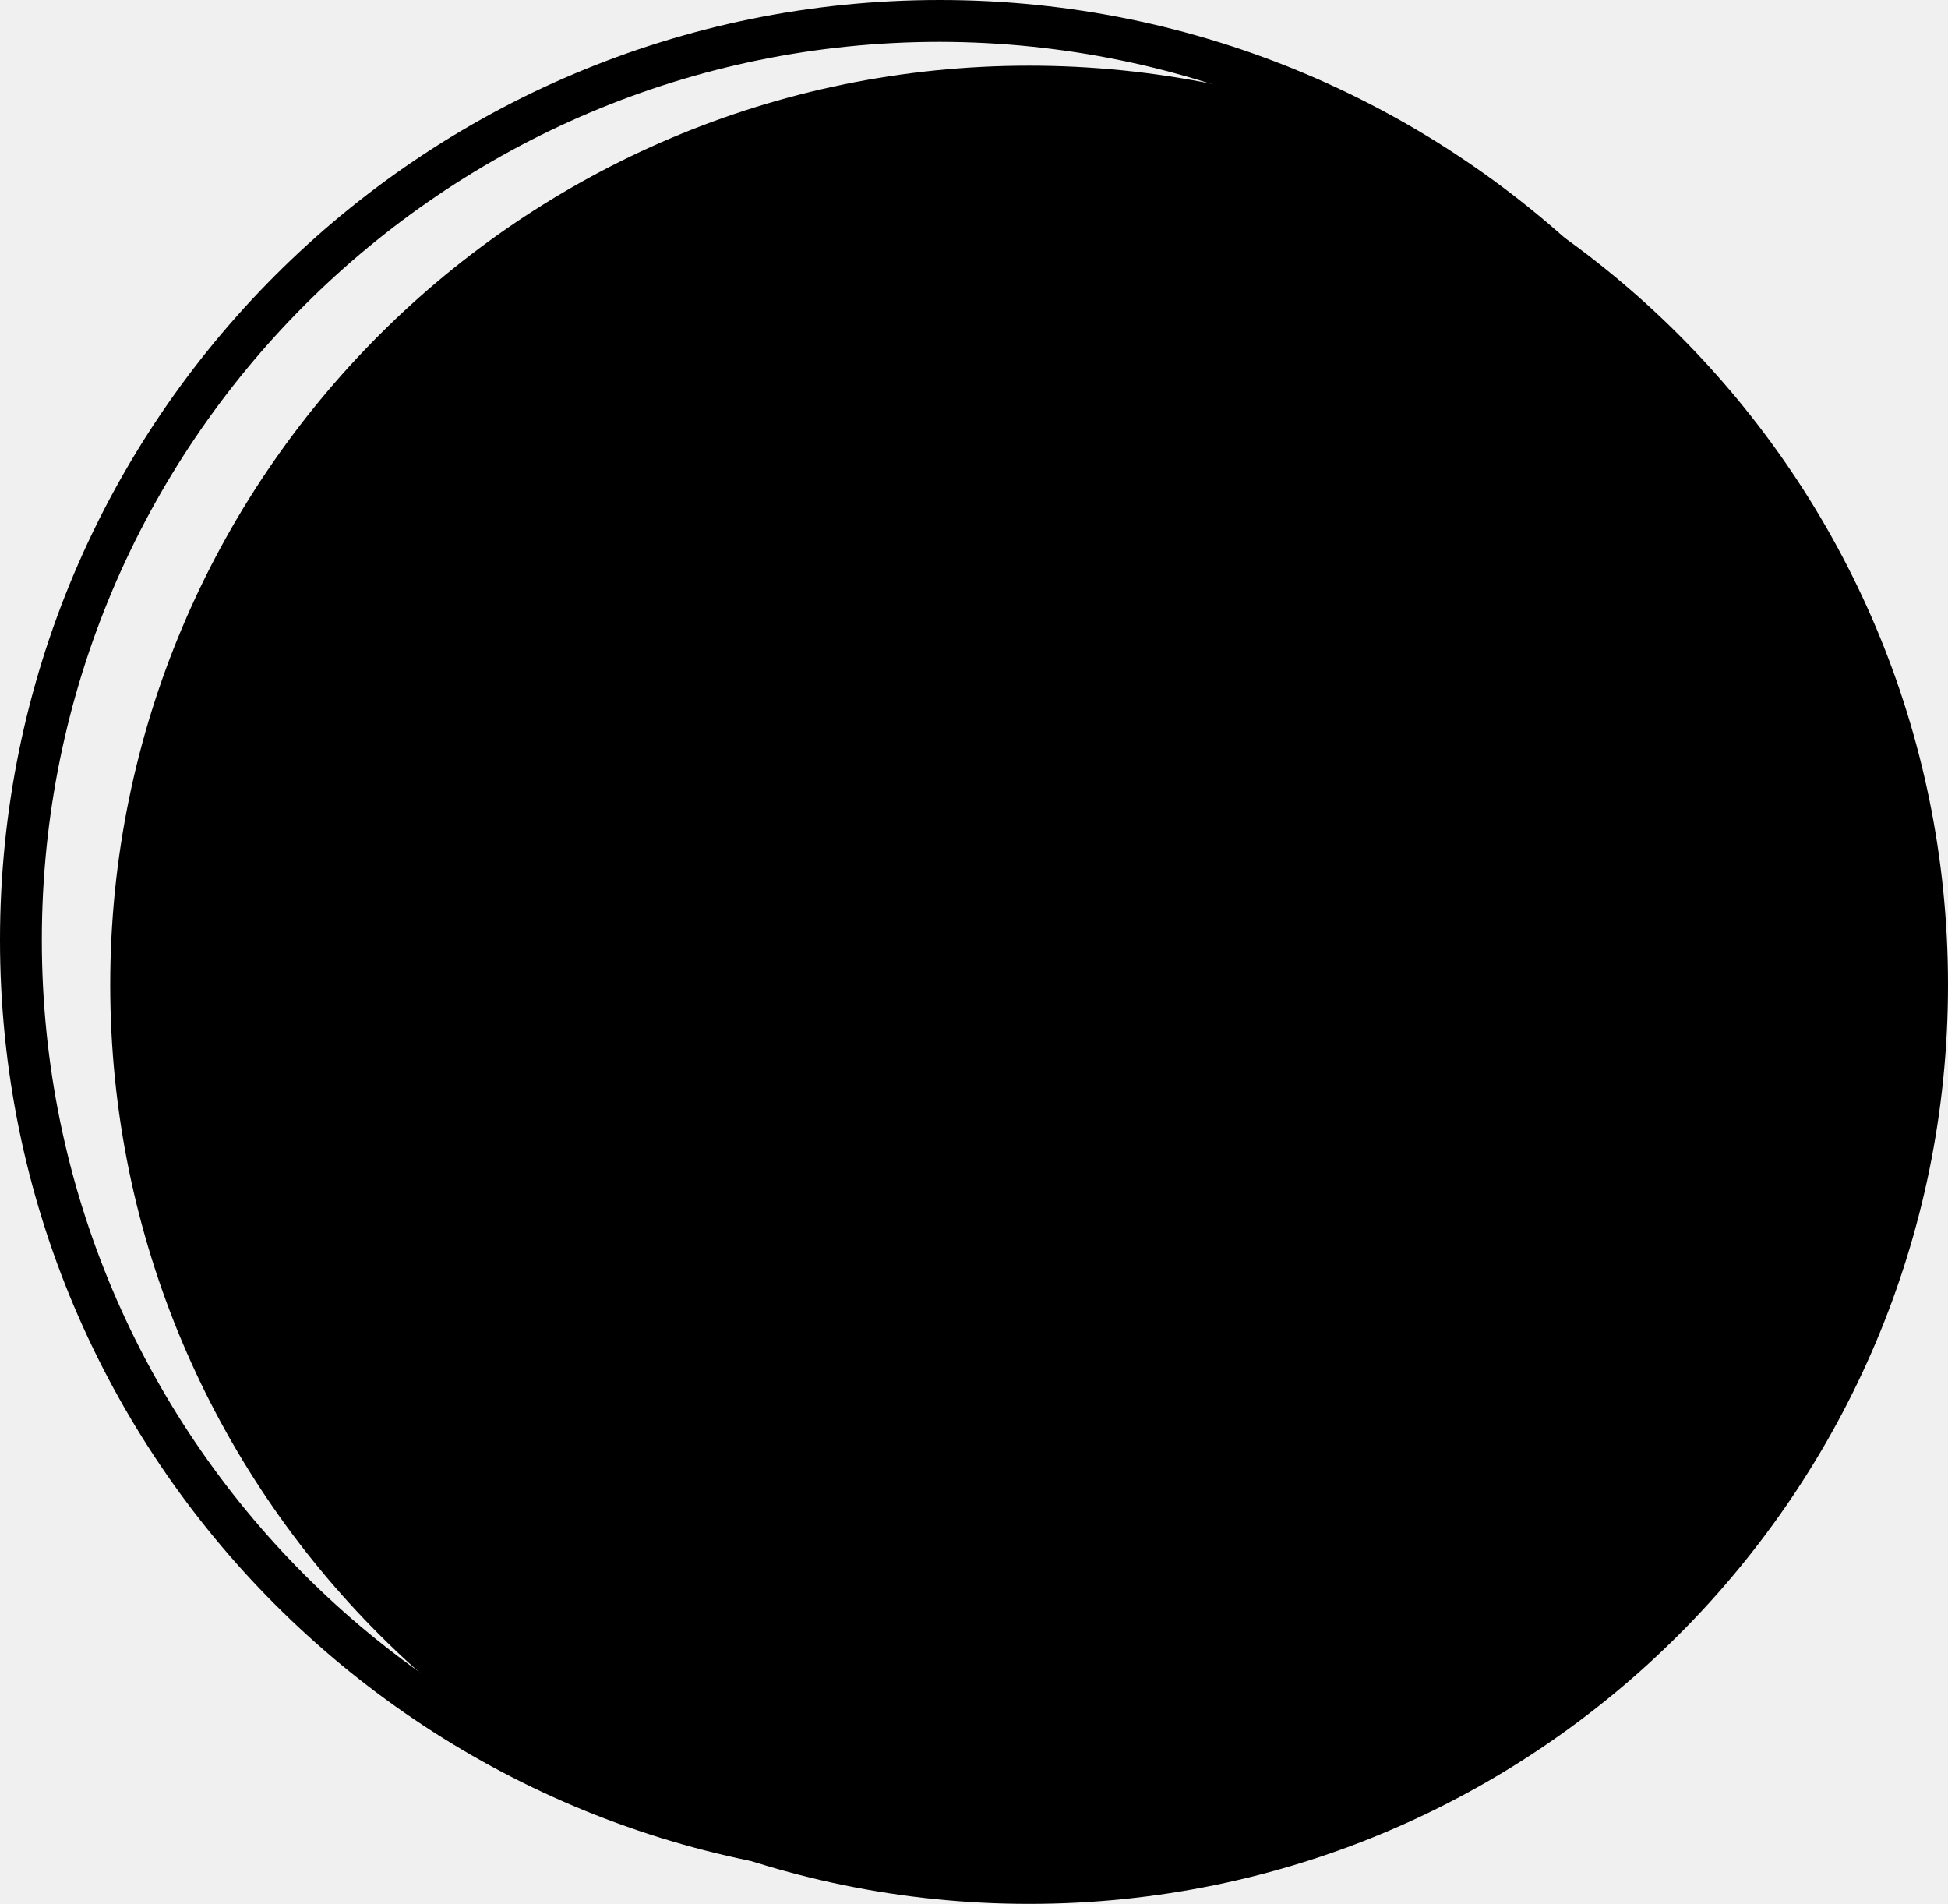
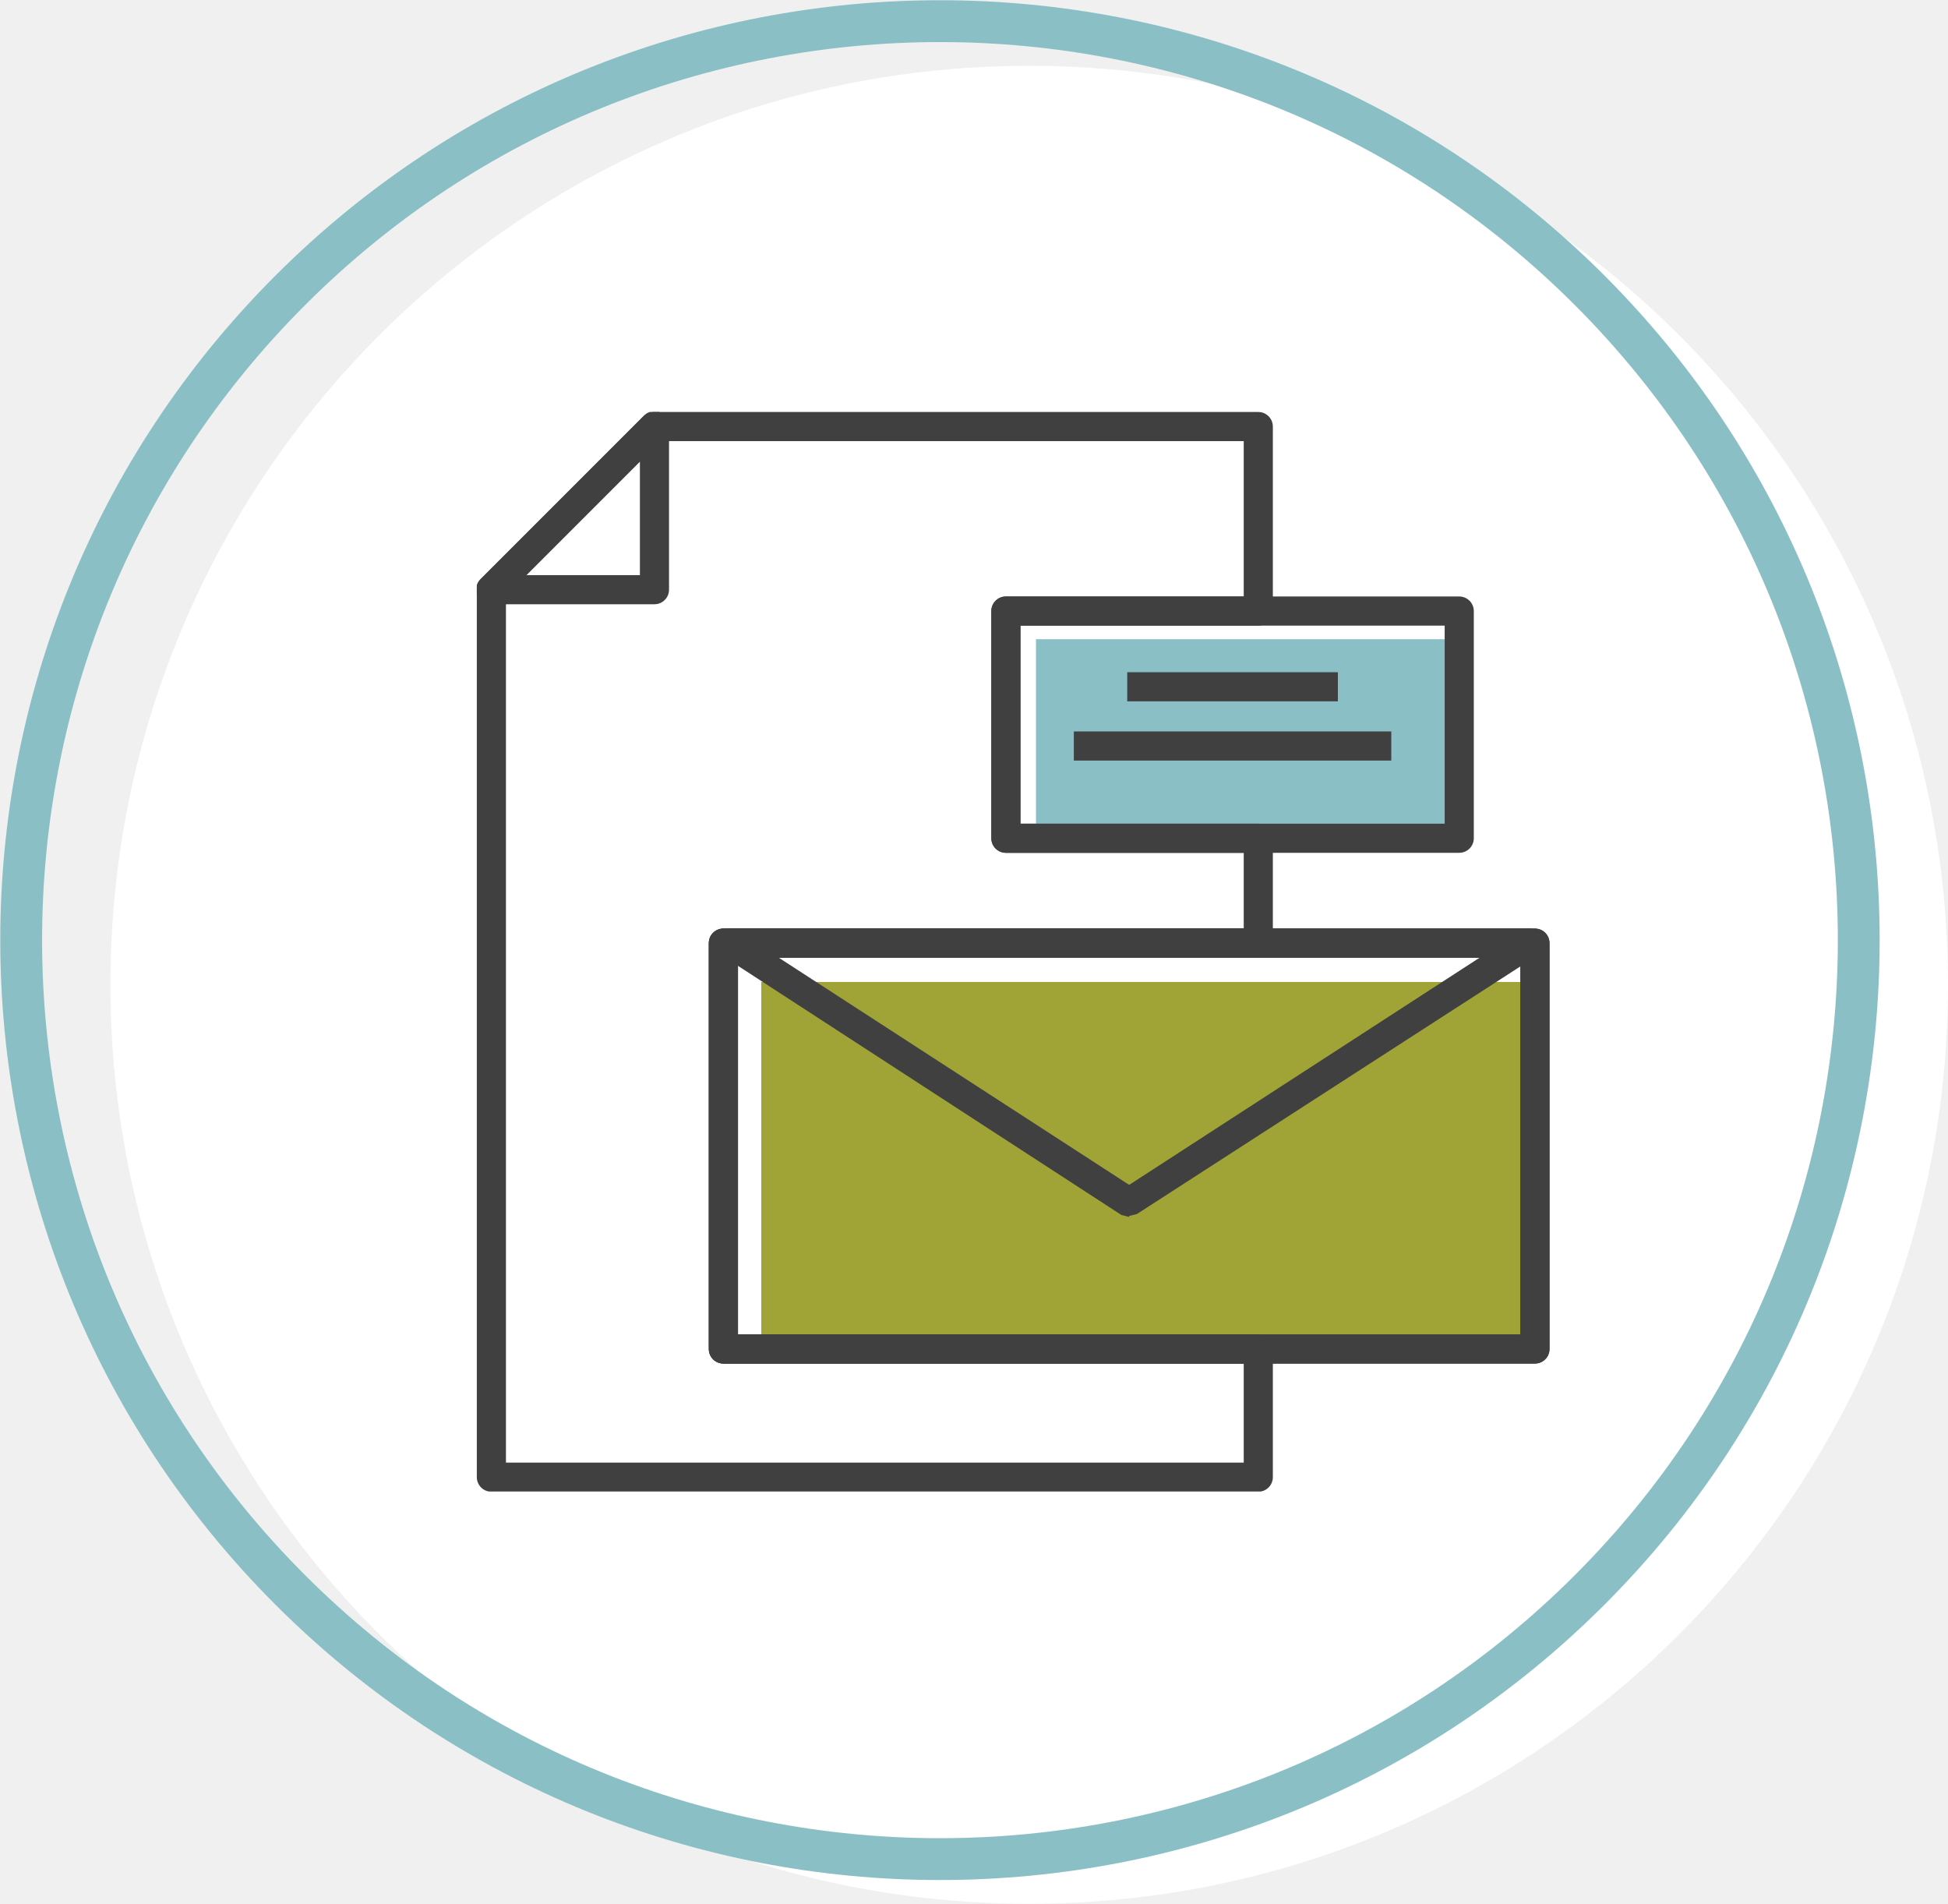
- <svg xmlns="http://www.w3.org/2000/svg" viewBox="0 0 186.28 182.01" aria-hidden="true">
-   <g id="Layer_2" data-name="Layer 2">
-     <g id="Categories_and_Icons" data-name="Categories and Icons">
-       <circle class="cls-5" cx="98.41" cy="94.15" r="87.87" />
-       <path class="cls-1" d="M89.87,179.74a89.87,89.87,0,1,1,89.87-89.87A90,90,0,0,1,89.87,179.74ZM89.87,4a85.87,85.87,0,1,0,85.87,85.87A86,86,0,0,0,89.87,4Z" />
+ <svg xmlns="http://www.w3.org/2000/svg" width="248.7" height="242.97" viewBox="0 0 248.7 242.97">
+   <defs>
+     <clipPath id="a">
+       <rect width="248.7" height="242.97" fill="none" />
+     </clipPath>
+     <clipPath id="b">
+       <rect width="136.951" height="137.793" fill="none" />
+     </clipPath>
+   </defs>
+   <g transform="translate(-196 -2384.015)">
+     <g transform="translate(320.35 2505.5)">
+       <g transform="translate(-124.35 -121.485)" clip-path="url(#a)">
+         <path d="M248.7,125.7A117.3,117.3,0,1,1,131.4,8.4,117.3,117.3,0,0,1,248.7,125.7" fill="#fff" />
+         <circle cx="117.3" cy="117.3" r="117.3" transform="translate(-45.882 120) rotate(-45)" fill="none" stroke="#8abfc6" stroke-miterlimit="10" stroke-width="5.34" />
+       </g>
    </g>
-     <g id="Additional_Icons" data-name="Additional Icons">
-       <rect class="cls-2" x="67.19" y="94.12" width="79.75" height="37.81" />
-       <rect class="cls-1" x="95.5" y="58.8" width="43.67" height="20.4" />
-       <path class="cls-4" d="M56.18,55.21H39.39A1.5,1.5,0,0,1,38,54.28a1.48,1.48,0,0,1,.32-1.63L55.12,35.86a1.5,1.5,0,0,1,2.56,1.06V53.71A1.5,1.5,0,0,1,56.18,55.21ZM43,52.21H54.68V40.54Z" />
-       <path class="cls-4" d="M146.89,133.42H63.3a1.5,1.5,0,0,1-1.5-1.5V90.13a1.5,1.5,0,0,1,1.5-1.5h83.59a1.5,1.5,0,0,1,1.5,1.5v41.79A1.5,1.5,0,0,1,146.89,133.42Zm-82.09-3h80.59V91.63H64.8Z" />
-       <path class="cls-4" d="M105.09,118.3a1.47,1.47,0,0,1-.81-.24L63.15,91.39A1.5,1.5,0,0,1,64,88.63h82.26a1.5,1.5,0,0,1,.82,2.76l-41.13,26.67A1.53,1.53,0,0,1,105.09,118.3ZM69,91.63,105.09,115l36.06-23.38Z" />
-       <rect class="cls-4" x="104.91" y="62.2" width="21.69" height="3" />
-       <rect class="cls-4" x="99.41" y="68.36" width="32.69" height="3" />
-       <path class="cls-4" d="M146.89,133.42H63.3a1.5,1.5,0,0,1-1.5-1.5V90.13a1.5,1.5,0,0,1,1.5-1.5h83.59a1.5,1.5,0,0,1,1.5,1.5v41.79A1.5,1.5,0,0,1,146.89,133.42Zm-82.09-3h80.59V91.63H64.8Z" />
-       <path class="cls-4" d="M139.12,80.79H92.38a1.5,1.5,0,0,1-1.5-1.5V55.92a1.5,1.5,0,0,1,1.5-1.5h46.74a1.5,1.5,0,0,1,1.5,1.5V79.29A1.5,1.5,0,0,1,139.12,80.79Zm-45.24-3h43.74V57.42H93.88Z" />
-       <path class="cls-4" d="M118.42,146.6h-79a1.5,1.5,0,0,1-1.5-1.5V53.71a1.5,1.5,0,0,1,.44-1.06L55.12,35.86a1.53,1.53,0,0,1,1.06-.44h62.24a1.5,1.5,0,0,1,1.5,1.5v19a1.5,1.5,0,0,1-1.5,1.5H93.88V77.79h24.54a1.5,1.5,0,0,1,1.5,1.5V90.13a1.5,1.5,0,0,1-1.5,1.5H64.8v38.79h53.62a1.5,1.5,0,0,1,1.5,1.5V145.1A1.5,1.5,0,0,1,118.42,146.6Zm-77.53-3h76V133.42H63.3a1.5,1.5,0,0,1-1.5-1.5V90.13a1.5,1.5,0,0,1,1.5-1.5h53.62V80.79H92.38a1.5,1.5,0,0,1-1.5-1.5V55.92a1.5,1.5,0,0,1,1.5-1.5h24.54v-16H56.81L40.89,54.33Z" />
+     <g transform="translate(325.35 2505.5)">
+       <g transform="translate(-68.475 -68.897)">
+         <rect width="98.778" height="46.861" transform="translate(36.314 72.751)" fill="#a0a437" />
+         <rect width="54.161" height="25.283" transform="translate(71.388 29.001)" fill="#8abfc6" />
+         <g clip-path="url(#b)">
+           <path d="M22.7,24.559H1.879A1.859,1.859,0,0,1,.516,21.337L21.337.516a1.859,1.859,0,0,1,3.222,1.363V22.7A1.859,1.859,0,0,1,22.7,24.559M6.341,20.841h14.5V6.341Z" transform="translate(-0.02 -0.02)" fill="#404041" />
+           <path d="M129.371,108.724H25.759a1.859,1.859,0,0,1-1.859-1.859V55.059A1.859,1.859,0,0,1,25.759,53.2H129.371a1.859,1.859,0,0,1,1.859,1.859v51.806a1.859,1.859,0,0,1-1.859,1.859M27.618,105.006h99.893V56.918H27.618Z" transform="translate(5.721 12.735)" fill="#404041" />
+           <path d="M77.41,90.01l-.992-.248L25.48,56.67a1.859,1.859,0,0,1,.992-3.47h102a1.859,1.859,0,0,1,.992,3.47L78.4,89.638l-.992.248M32.669,56.918l44.741,29,44.741-29Z" transform="translate(5.876 12.734)" fill="#404041" />
+           <rect width="26.894" height="3.718" transform="translate(83.038 33.215)" fill="#404041" />
+           <rect width="40.527" height="3.718" transform="translate(76.221 40.775)" fill="#404041" />
+           <path d="M129.371,108.724H25.759a1.859,1.859,0,0,1-1.859-1.859V55.059A1.859,1.859,0,0,1,25.759,53.2H129.371a1.859,1.859,0,0,1,1.859,1.859v51.806a1.859,1.859,0,0,1-1.859,1.859M27.618,105.006h99.893V56.918H27.618Z" transform="translate(5.721 12.735)" fill="#404041" />
+           <path d="M112.738,51.719H54.859A1.859,1.859,0,0,1,53,49.86v-29A1.859,1.859,0,0,1,54.859,19h57.879a1.859,1.859,0,0,1,1.859,1.859v29a1.859,1.859,0,0,1-1.859,1.859M56.718,48h54.161V22.718H56.718Z" transform="translate(12.687 4.548)" fill="#404041" />
+           <path d="M99.77,137.819H1.86A1.859,1.859,0,0,1,0,135.96V22.681a1.859,1.859,0,0,1,.5-1.363L21.318.5A1.859,1.859,0,0,1,22.681,0H99.77a1.859,1.859,0,0,1,1.859,1.859V25.408a1.859,1.859,0,0,1-1.859,1.859H69.405V52.55H99.77a1.859,1.859,0,0,1,1.859,1.859V67.794a1.859,1.859,0,0,1-1.859,1.859H33.34v48.088H99.77a1.859,1.859,0,0,1,1.859,1.859v16.36a1.859,1.859,0,0,1-1.859,1.859M3.719,134.1H97.911V121.459H31.481a1.859,1.859,0,0,1-1.859-1.859V67.794a1.859,1.859,0,0,1,1.859-1.859h66.43V56.268H67.546a1.859,1.859,0,0,1-1.859-1.859v-29a1.859,1.859,0,0,1,1.859-1.859H97.911V3.719H23.425L3.719,23.425Z" transform="translate(0 0)" fill="#404041" />
+         </g>
+       </g>
    </g>
  </g>
</svg>
